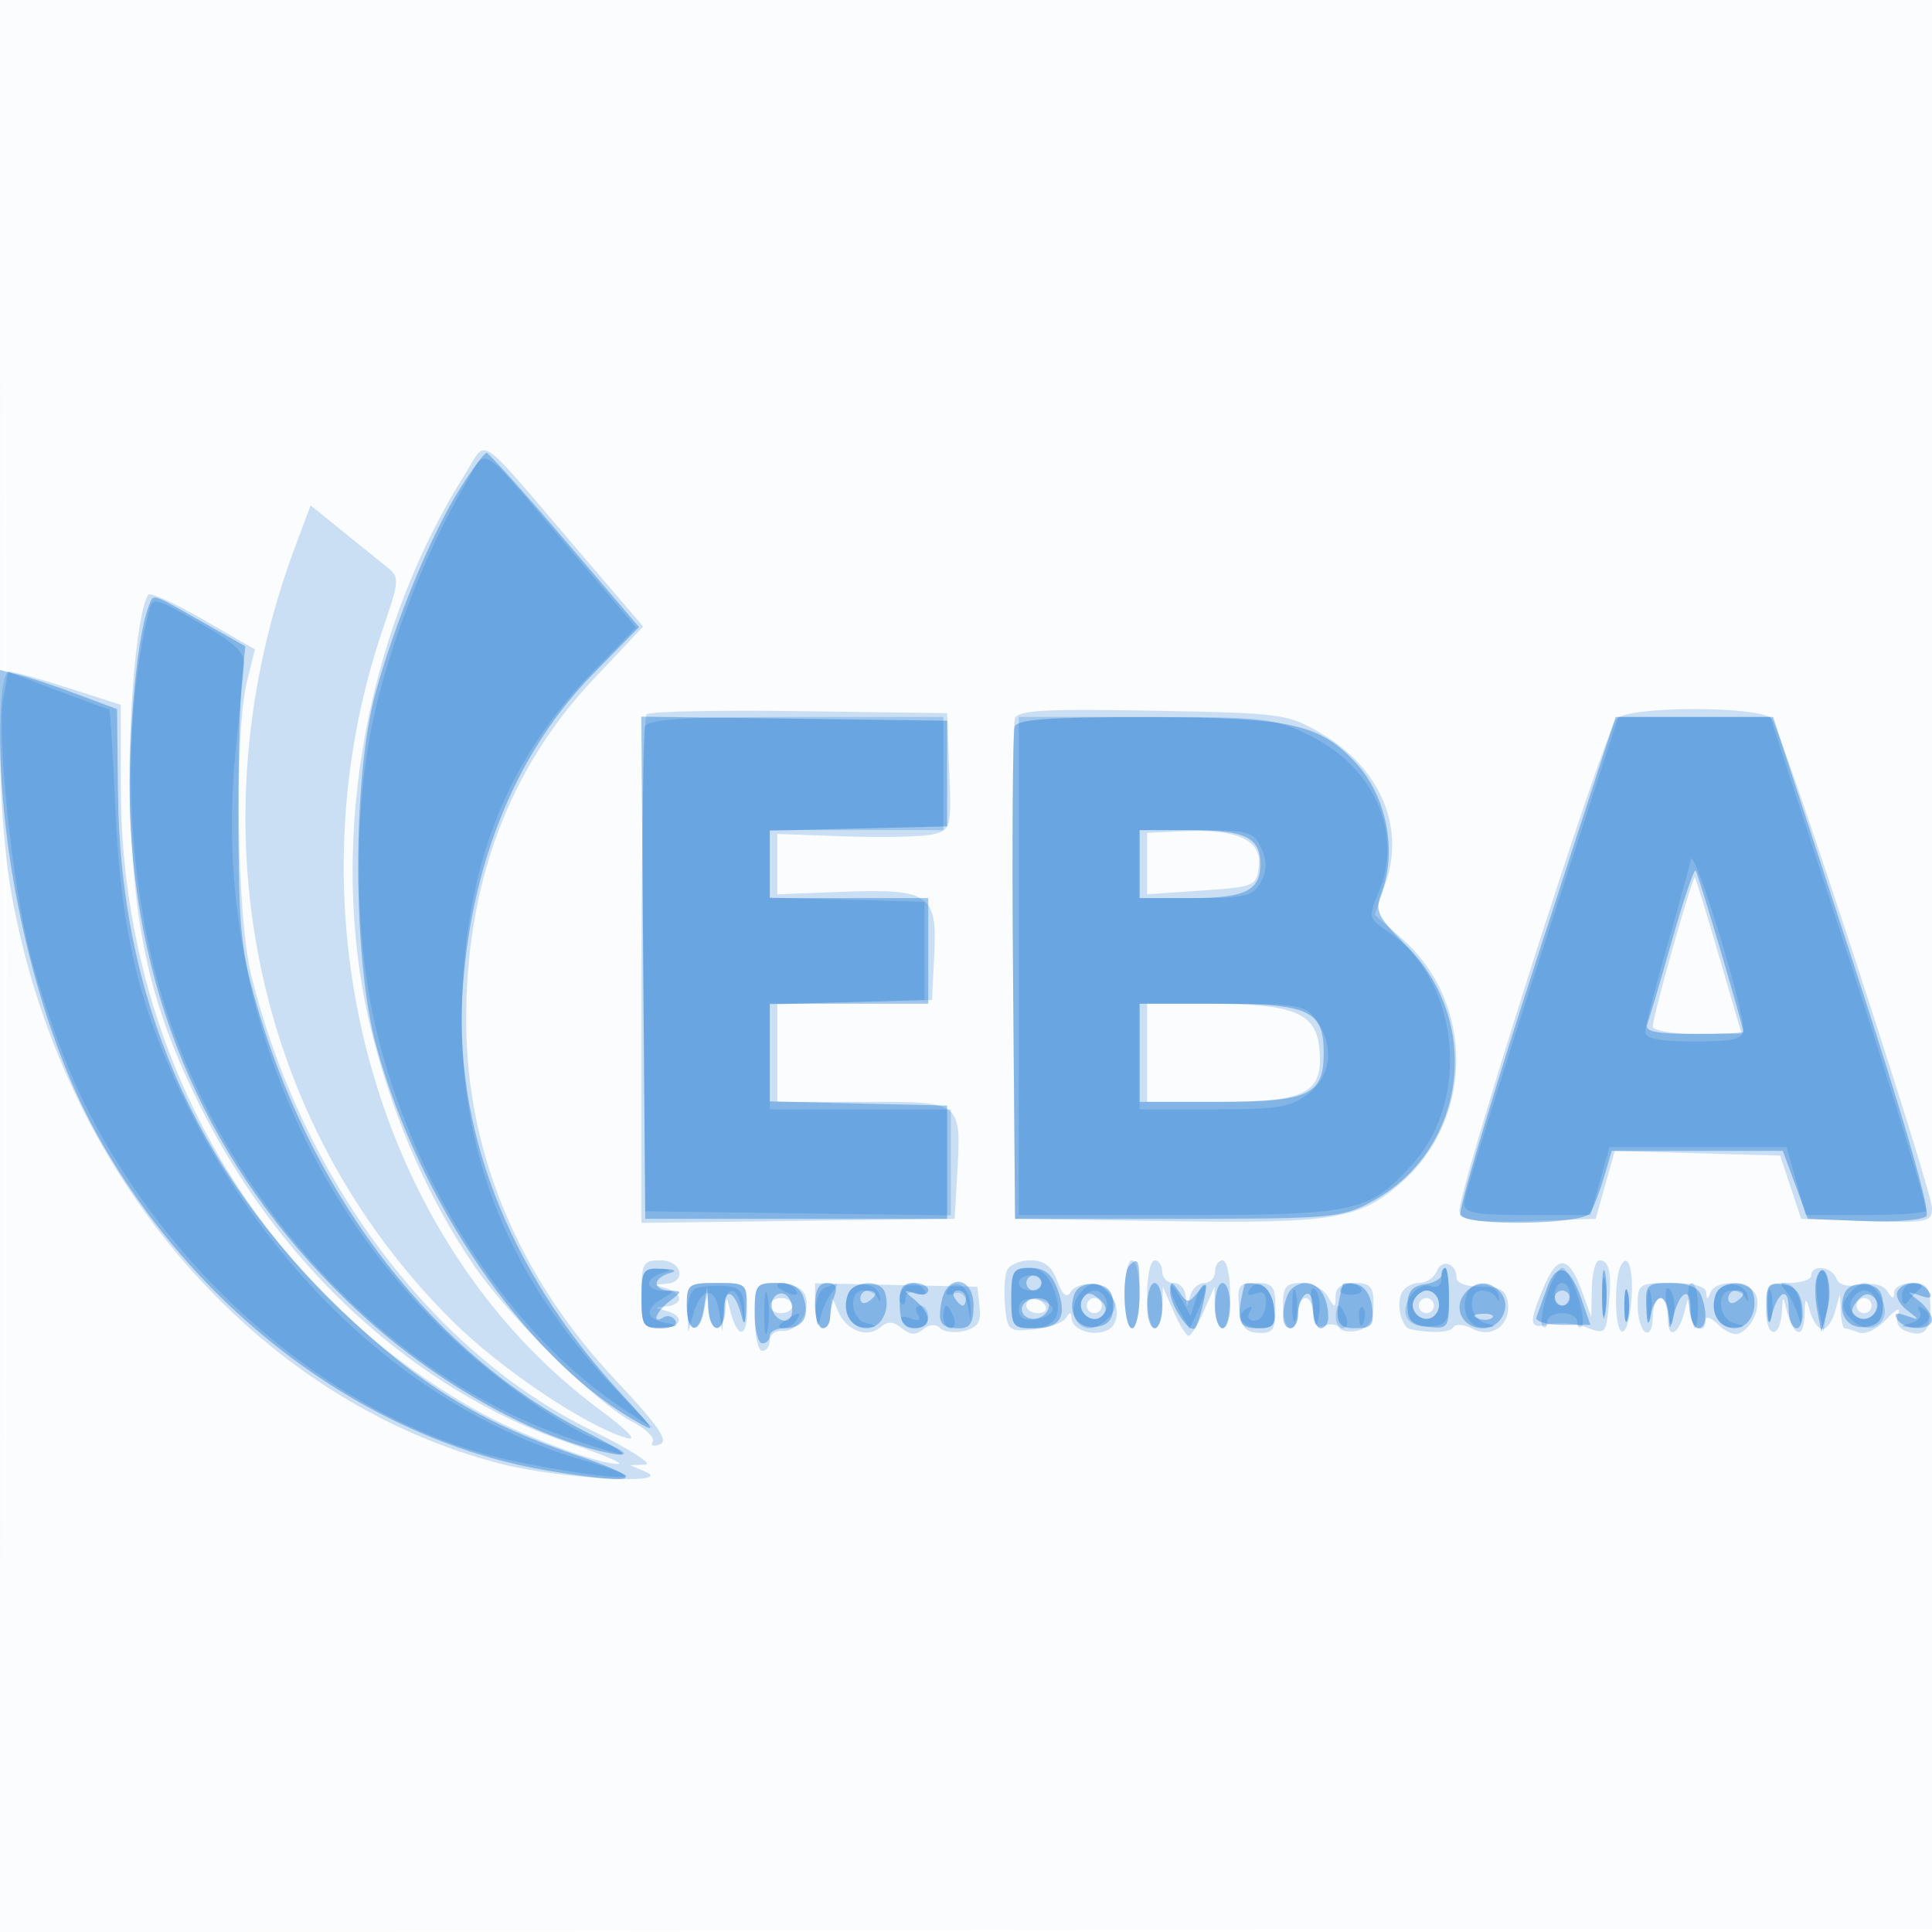
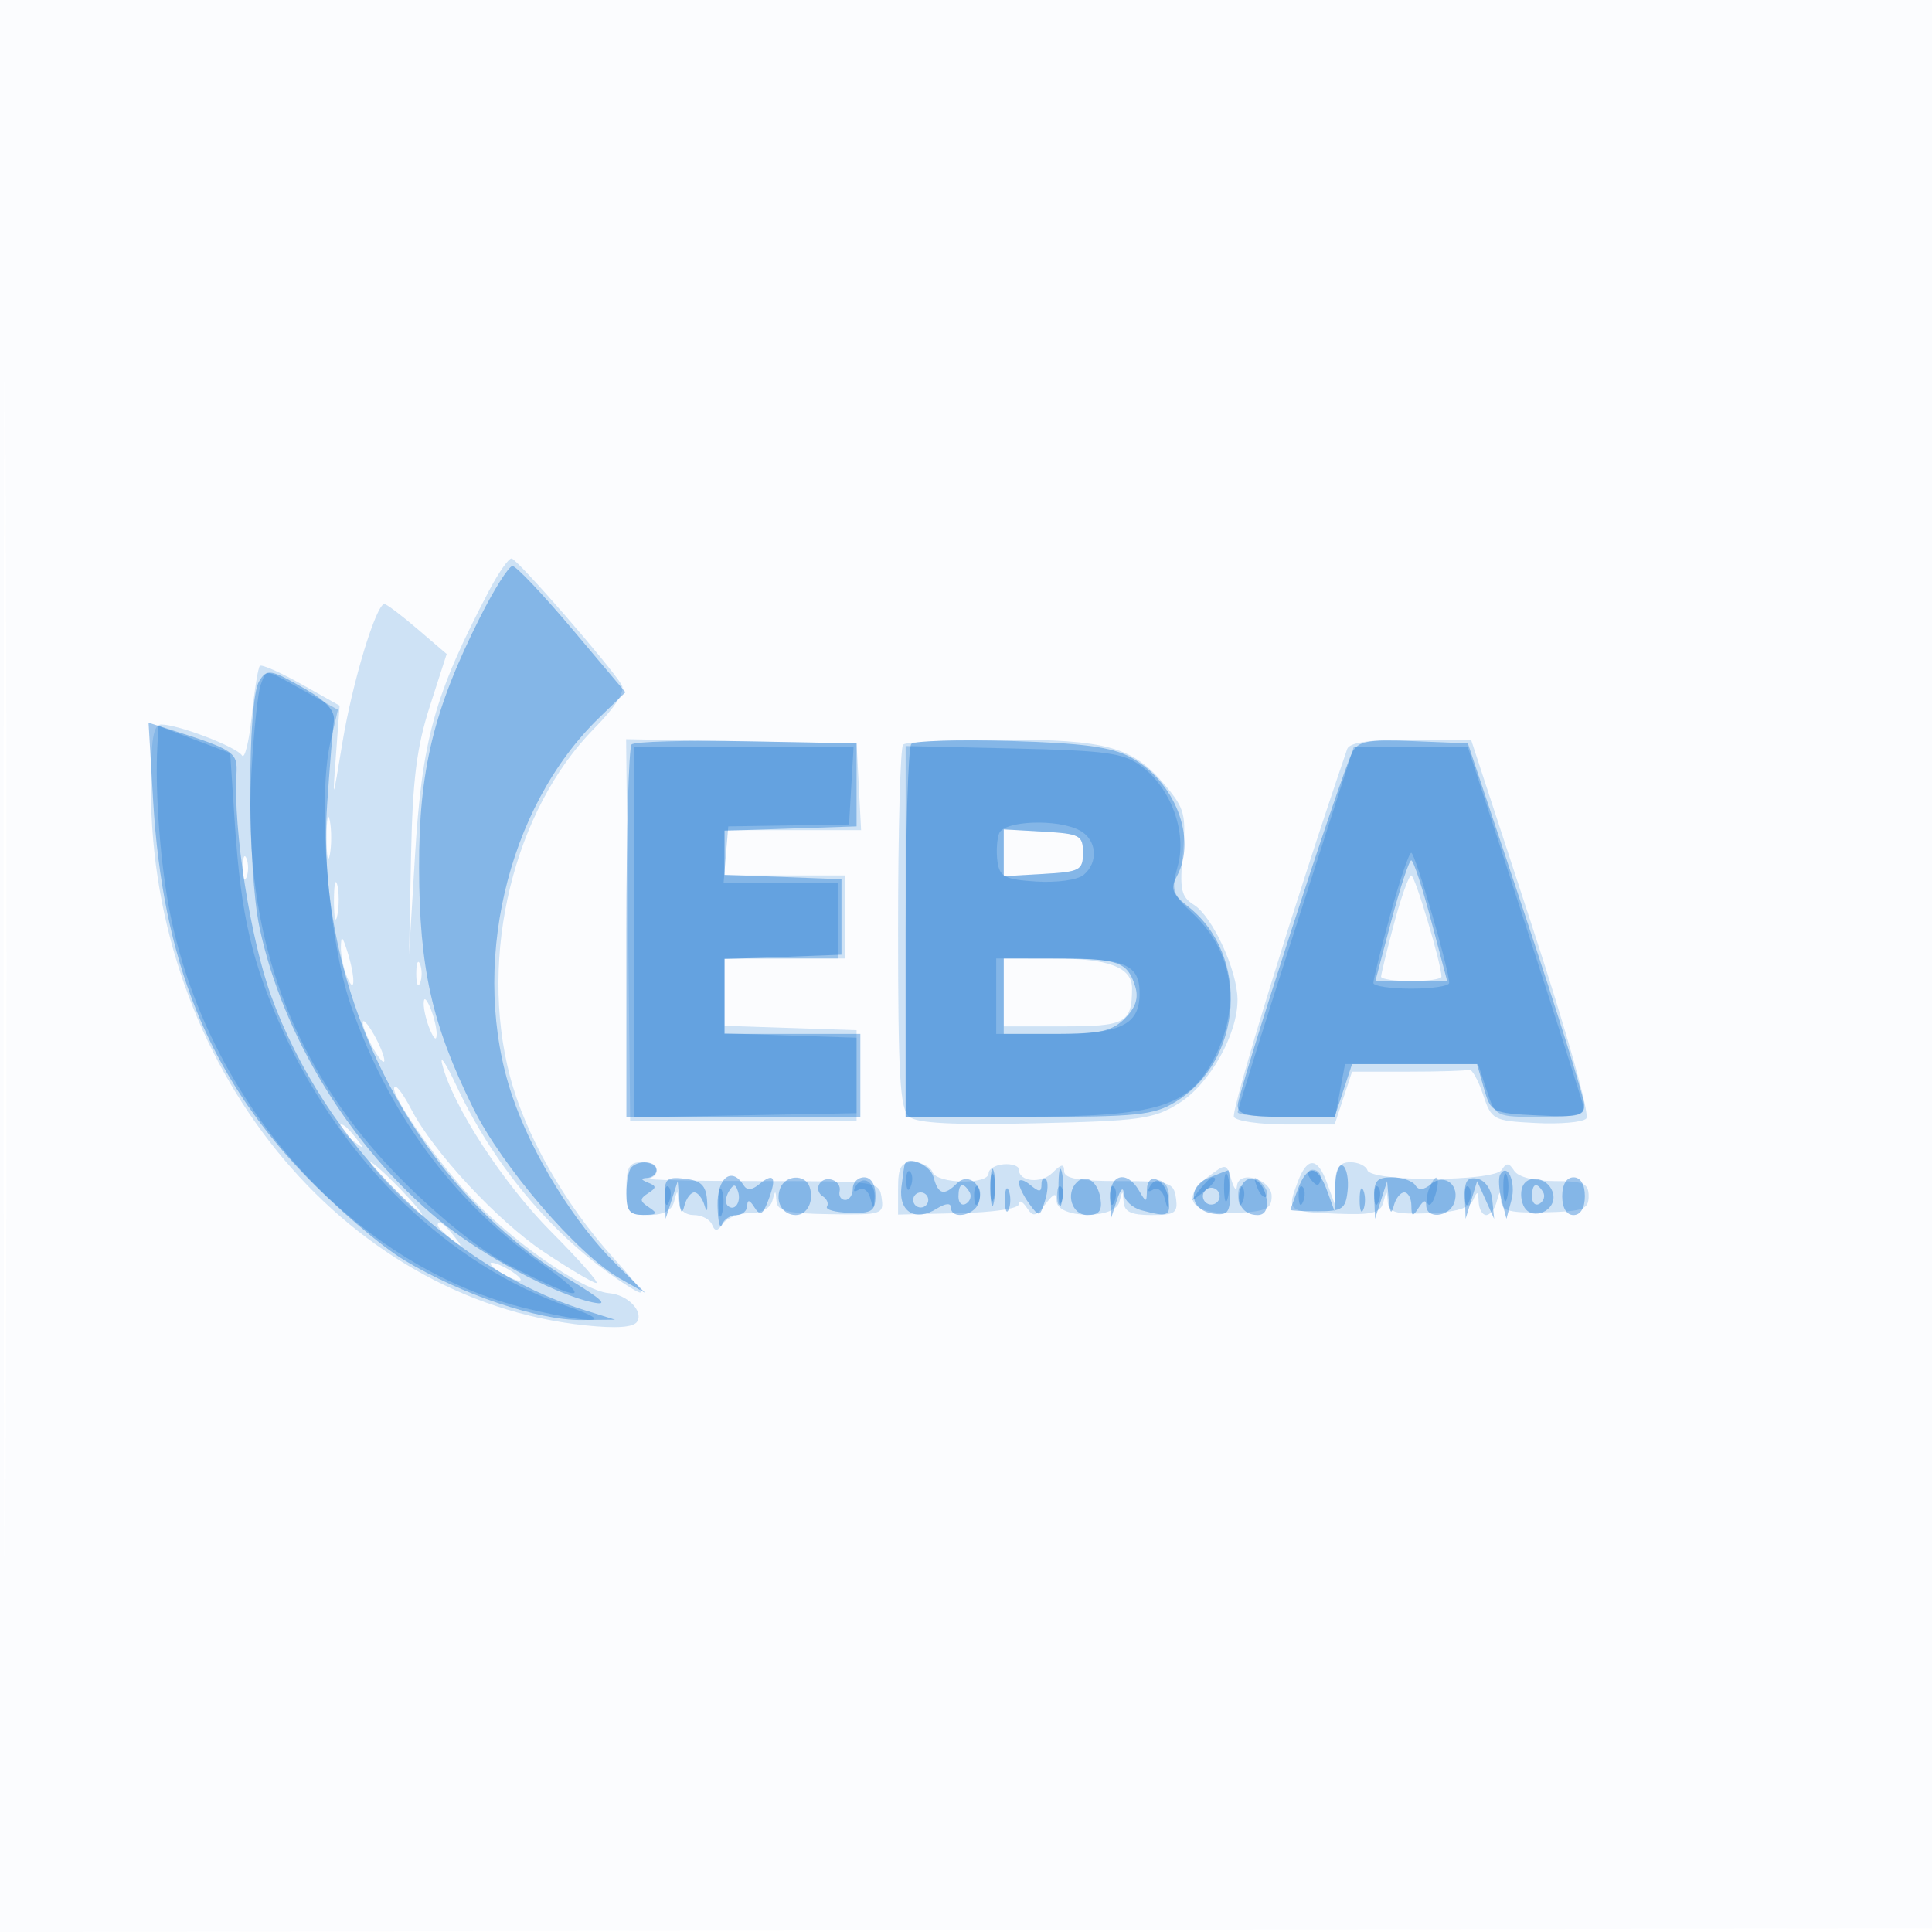
<svg xmlns="http://www.w3.org/2000/svg" width="256" height="256">
  <path fill="#1976D2" fill-opacity=".016" fill-rule="evenodd" d="M0 128.004v128.004l128.25-.254 128.25-.254.254-127.75L257.008 0H0zm.485.496c0 70.4.119 99.053.265 63.672s.146-92.98 0-128S.485 58.1.485 128.5" />
-   <path fill="#1976D2" fill-opacity=".215" fill-rule="evenodd" d="M61.74 62.621c-13.821 21.907-18.549 50.668-12.309 74.87 2.885 11.191 7.47 21.541 13.377 30.2 4.633 6.792 16.26 18.266 20.975 20.7 1.805.932 3.019 2.12 2.698 2.64s.115.678.969.35c1.182-.454-.207-2.469-5.795-8.41-12.932-13.746-19.795-30.136-19.881-47.471-.089-18.262 5.578-33.536 16.897-45.534l6.554-6.947-8.771-10.26C62.937 56.947 64.599 58.091 61.74 62.621m-22.603 9.742c-13.763 36.787-5.698 76.441 20.903 102.764 6.39 6.324 17.615 13.855 22.96 15.405 1.551.45.219-.964-3.512-3.726-29.634-21.941-41.713-65.237-28.816-103.287 2.32-6.844 2.329-7.011.458-8.5a1154 1154 0 0 1-5.94-4.79l-4.031-3.271zm-19.511 6.449c-1.602 2.656-2.821 17.83-2.362 29.403.636 16.033 2.944 25.612 9.224 38.285 10.583 21.355 28.614 37.826 48.967 44.729 4.425 1.5 7.328 2.738 6.452 2.75-2.738.036-13.036-3.861-18.846-7.133-29.188-16.435-47.007-47.643-47.048-82.399L16 93.394l-6.821-2.197C5.428 89.989 1.828 89 1.179 89c-1.711 0-1.526 18.755.288 29.119 6.545 37.403 32.348 67.522 65.001 75.873 7.746 1.981 23.201 2.8 19.032 1.008l-2-.859 2-.074c1.1-.041-2.114-2.087-7.143-4.548-21.155-10.351-38.406-33.428-45.062-60.282-1.924-7.763-2.273-32.02-.56-38.965l1.042-4.227-6.868-3.96c-3.777-2.178-7.055-3.651-7.283-3.273m66.061 15.834c-.378.378-.687 15.696-.687 34.041v33.354l20.75-.271 20.75-.27.309-5.447c.583-10.271.85-10.053-12.328-10.053H103v-12.93l10.25-.285 10.25-.285.296-6.19c.377-7.875-.691-8.577-12.366-8.132l-8.435.322v-8l9.138.324c5.026.179 10.22.053 11.544-.279 2.315-.581 2.395-.896 2.115-8.324L125.5 94.5l-19.563-.271c-10.759-.148-19.872.039-20.25.417m48.799.531c-.283.737-.395 15.961-.25 33.831l.264 32.492 20 .301c22.243.336 25.626-.217 31.174-5.088 9.696-8.513 9.727-23.886.065-32.369l-3.576-3.139 1.438-4.174c2.589-7.514-.728-15.257-8.493-19.822-4.468-2.627-5.146-2.719-22.358-3.04-14.141-.264-17.855-.059-18.264 1.008m79.713.083c-1.8 2.169-21.413 63.741-20.807 65.32.463 1.205 2.284 1.442 9.311 1.209l8.735-.289 1.266-4.5 1.267-4.5 10.951.311 10.952.311 1.394 4.189 1.393 4.189 8.67.289c8.042.268 8.669.147 8.669-1.671 0-2.49-19.865-63.189-21.229-64.868-1.411-1.736-19.13-1.727-20.572.01m-62.2 19.169-.002 4.071 7.252-.5c7.024-.484 7.261-.586 7.567-3.25.394-3.425-2.881-4.937-9.99-4.613l-4.826.22zm69.679 11.076c-1.473 5.214-2.678 9.934-2.678 10.488 0 .562 2.602 1.007 5.888 1.007h5.888l-2.985-10.25c-1.642-5.638-3.086-10.357-3.21-10.488-.123-.132-1.43 4.028-2.903 9.243M152 139.5v6.5h9.845c11.355 0 13.547-1.205 12.975-7.134-.444-4.606-3.395-5.833-14.07-5.851L152 133zm-67 32c0 4.133.204 4.5 2.5 4.5 2.853 0 3.38-1.623.75-2.311-1.667-.435-1.667-.463 0-.573.963-.064 1.75-.533 1.75-1.043s-.787-1.132-1.75-1.384c-1.667-.435-1.667-.463 0-.573 2.812-.186 2.107-3.116-.75-3.116-2.296 0-2.5.367-2.5 4.5m48.398-3.095c-.296.772-.395 2.91-.218 4.75.304 3.174.499 3.327 3.82 2.995 1.925-.193 3.831-.868 4.235-1.5.547-.857.738-.858.75-.007.02 1.495 2.599 2.454 4.569 1.698 2.551-.979 1.433-5.772-1.441-6.178-1.313-.186-2.749.249-3.192.966-.581.938-1.095.543-1.839-1.413-.752-1.977-1.728-2.716-3.589-2.716-1.406 0-2.798.632-3.095 1.405M149 171.5c0 2.475.45 4.5 1 4.5s1-2.025 1-4.5-.45-4.5-1-4.5-1 2.025-1 4.5m3 0c0 2.475.45 4.5 1 4.5s1.018-1.238 1.039-2.75l.039-2.75 1.413 3.25c.777 1.787 1.681 3.25 2.009 3.25s1.232-1.463 2.009-3.25l1.413-3.25.039 2.75c.021 1.512.489 2.75 1.039 2.75s1-2.025 1-4.5-.45-4.5-1-4.5-1 .675-1 1.5-.642 1.5-1.427 1.5c-.784 0-1.632.787-1.884 1.75-.435 1.667-.463 1.667-.573 0-.064-.963-.791-1.75-1.616-1.75s-1.5-.675-1.5-1.5-.45-1.5-1-1.5-1 2.025-1 4.5m38.386-3.063c-.33.859-1.404 1.563-2.386 1.563s-2.045.675-2.362 1.5c-.608 1.587.136 4.413 1.219 4.628 2.875.57 5.28.459 5.728-.266.295-.477 1.438-.385 2.54.205 2.561 1.371 5.097-.517 4.673-3.479-.233-1.63-1.011-2.086-3.548-2.078-1.867.005-3.25-.501-3.25-1.191 0-1.93-1.958-2.591-2.614-.882m14.156 2.116c-2.056 4.921-1.954 5.589.747 4.911 1.259-.316 3.464-.128 4.901.418 2.509.954 2.626.841 2.981-2.883.418-4.379.079-5.999-1.254-5.999-.505 0-.951 1.688-.993 3.75l-.076 3.75-1.243-3.44c-1.705-4.718-3.239-4.872-5.063-.507m10.21-2.819c-.876 1.737-.817 8.108.08 8.662.552.342 1.123-1.367 1.332-3.986.329-4.142-.424-6.637-1.412-4.676M240 169c0 .55-1.35 1-3 1-2.771 0-3 .271-3 3.559 0 3.817 1.915 3.936 2.116.132.107-2.026.152-2.041.597-.191.846 3.517 2.281 4.088 2.387.95.09-2.66.163-2.723.75-.641.357 1.27 1.1 2.309 1.65 2.309s1.293-1.039 1.65-2.309l.651-2.309.099 2.25c.055 1.238.288 2.25.518 2.25s1.084.256 1.898.568c.831.319 2.429-.449 3.644-1.75 1.324-1.419 1.923-1.689 1.544-.697-.383 1.003.009 1.862 1.029 2.253 2.419.928 3.343-.036 3.247-3.391-.069-2.44-.512-2.983-2.432-2.983-1.291 0-2.355.563-2.363 1.25-.011.899-.262.861-.894-.137-.549-.866-1.886-1.194-3.563-.874-1.741.333-2.871.03-3.214-.863-.605-1.576-3.314-1.884-3.314-.376m-149 4c0 3.498 1.66 4.041 2.294.75l.434-2.25.136 2.25c.075 1.238.586 2.25 1.136 2.25s1.052-1.012 1.116-2.25c.105-2.033.162-2.057.597-.25.926 3.849 2.287 3.968 2.287.2 0-3.65-.054-3.7-4-3.7-3.778 0-4 .167-4 3m9 1.5c0 2.475.45 4.5 1 4.5s1-.625 1-1.389.725-1.326 1.612-1.25c2.072.179 3.89-2.611 3.079-4.725-.391-1.017-1.776-1.636-3.66-1.636-2.926 0-3.031.156-3.031 4.5m8-1.48c0 3.431 1.968 4.127 2.063.73.063-2.229.072-2.23.917-.139 1.072 2.654 3.848 3.776 5.647 2.284 1.033-.858 1.744-.832 2.873.105 1.099.912 1.854.951 2.824.146.829-.688 1.676-.746 2.267-.155.519.519 1.972.674 3.23.346 1.764-.462 2.217-1.197 1.983-3.218l-.304-2.619-10.75-.23-10.75-.229zm56.187.23c.247 2.569.785 3.274 2.563 3.363 1.91.097 2.25-.395 2.25-3.25 0-2.943-.32-3.363-2.563-3.363-2.29 0-2.53.347-2.25 3.25M170 173c0 1.65.45 3 1 3s1-.9 1-2 .45-2 1-2 1 .948 1 2.107c0 1.442.464 1.929 1.468 1.544.807-.31 1.708-.176 2.001.299.293.474 1.433.627 2.532.339 1.416-.37 1.999-1.364 1.999-3.406 0-2.409-.411-2.883-2.5-2.883-1.703 0-2.51.558-2.53 1.75-.029 1.667-.079 1.667-1.05 0-.561-.963-2.122-1.75-3.47-1.75-2.056 0-2.45.483-2.45 3m47-.059c0 1.618.45 3.219 1 3.559.567.351 1-.49 1-1.941 0-1.407.45-2.559 1-2.559s1 1.215 1 2.7c0 2.943 1.477 2.168 2.287-1.2.435-1.807.492-1.783.597.25.113 2.193 2.116 3.309 2.116 1.179 0-.59.727-.345 1.616.544s2.094 1.457 2.679 1.262c1.762-.587 3.064-3.358 2.396-5.099-.736-1.916-5.294-2.208-6.029-.386-.403 1-.52 1-.583 0-.051-.803-1.688-1.25-4.579-1.25-4.313 0-4.5.122-4.5 2.941M102 173c0 .55.675 1 1.5 1s1.5-.45 1.5-1-.675-1-1.5-1-1.5.45-1.5 1m34 0c0 .55.702 1 1.559 1s1.281-.45.941-1-1.041-1-1.559-1-.941.45-.941 1m8 0c0 .55.45 1 1 1s1-.45 1-1-.45-1-1-1-1 .45-1 1m44 0c0 .55.45 1 1 1s1-.45 1-1-.45-1-1-1-1 .45-1 1m58 0c0 .55.45 1 1 1s1-.45 1-1-.45-1-1-1-1 .45-1 1" />
-   <path fill="#1976D2" fill-opacity=".406" fill-rule="evenodd" d="M61.012 64.642c-3.825 6.032-8.587 17.535-11.253 27.183-3.093 11.196-3.057 35.255.071 46.675 5.659 20.665 19.585 41.057 33.743 49.411 3.671 2.166 3.647 2.11-1.593-3.606-14.754-16.094-22.057-35.114-20.635-53.742 1.279-16.755 7.265-31.089 17.226-41.247l6.107-6.229-9.851-11.543C69.408 65.195 64.746 60 64.466 60s-1.835 2.089-3.454 4.642m-41.336 15.76c-1.685 4.392-2.892 19.155-2.373 29.02 1.333 25.304 11.726 47.355 30.455 64.619 10.092 9.302 23.514 16.769 33.42 18.591 2.499.46 1.588-.276-3.678-2.973-19.764-10.122-35.602-30.407-43.094-55.195-2.377-7.864-2.722-10.743-2.808-23.464-.054-7.975.127-16.946.402-19.935l.5-5.434-5.857-3.316c-6.796-3.847-6.279-3.705-6.967-1.913M.006 97.142c.012 17.811 5.089 39.029 12.63 52.788 13.12 23.938 36.125 41.09 60.364 45.005 12.104 1.955 13.121 1.193 3-2.249-12.386-4.212-20.601-9.307-30.828-19.12-19.386-18.602-29.215-41.342-29.537-68.336L15.5 93.959l-5.209-1.95c-2.865-1.073-6.353-2.237-7.75-2.588L0 88.783zm85.23 31.087L85.5 161.5h40v-15l-11.75-.282-11.75-.281V133h21v-14h-21v-8.937l11.75-.281 11.75-.282v-14l-20.264-.271-20.263-.27zm49.218-31.97c-.265.692-.364 15.654-.218 33.25l.264 31.991H156c20.356 0 21.723-.119 25.692-2.241 12.576-6.722 14.899-23.721 4.642-33.977-3.798-3.799-4.173-4.575-3.309-6.848 2.138-5.624.742-12.861-3.342-17.316-4.754-5.187-8.742-6.072-27.464-6.096-12.983-.017-17.402.291-17.765 1.237m69.034 31.254c-5.824 17.882-10.315 32.957-9.98 33.5.921 1.489 16.2 1.255 17.183-.263.445-.687 1.273-2.825 1.841-4.75l1.032-3.5h22.668l1.659 4.5 1.659 4.5 7.378.297c4.058.163 7.805-.13 8.326-.651.596-.596-2.99-13.02-9.683-33.547L234.94 95h-20.862zM151 114.5v4.5h6.8c7.197 0 9.2-.98 9.2-4.5s-2.003-4.5-9.2-4.5H151zm70.514 10.227c-1.524 5.375-2.987 10.336-3.25 11.023-.353.922 1.255 1.25 6.129 1.25 3.634 0 6.607-.113 6.607-.252 0-.775-6-21.081-6.324-21.406-.214-.214-1.637 4.009-3.162 9.385M151 139.5v6.5h10.309c12.165 0 14.091-.888 14.091-6.5s-1.926-6.5-14.091-6.5H151zm-1.333 28.167c-1.062 1.062-.771 8.333.333 8.333.55 0 1-2.025 1-4.5 0-4.578-.152-5.015-1.333-3.833m62.619 3.833c.008 2.75.202 3.756.432 2.236s.223-3.77-.014-5-.425.014-.418 2.764M85 172c0 3.625.24 4 2.559 4 1.479 0 2.294-.429 1.931-1.016-.346-.559-1.047-.758-1.559-.441-1.671 1.032-.978-.787.819-2.151 1.667-1.265 1.667-1.33 0-1.36-.963-.018-1.75-.449-1.75-.959 0-.509.787-1.132 1.75-1.384 1.077-.281.692-.502-1-.573-2.561-.108-2.75.159-2.75 3.884m49 0c0 3.787.161 4 3.031 4 3.54 0 4.451-1.601 3.035-5.328-.731-1.922-1.725-2.672-3.541-2.672-2.279 0-2.525.39-2.525 4m57-3.07c0 .512-1.012 1.075-2.25 1.25-1.648.235-2.25.989-2.25 2.82 0 1.984.568 2.565 2.75 2.816 2.601.3 2.75.097 2.75-3.75 0-2.236-.225-4.066-.5-4.066s-.5.419-.5.93m13.976 1.739a313 313 0 0 0-1.387 3.854c-.199.577 1.28 1.022 3.399 1.022h3.75l-1.2-3.466c-1.543-4.457-3.254-4.985-4.562-1.41m35.776-1.465c-.3.782-.29 2.744.022 4.359l.568 2.937.787-2.915c.857-3.176-.357-7.039-1.377-4.381M136 170c0 .55.45 1 1 1s1-.45 1-1-.45-1-1-1-1 .45-1 1m-45 3c0 3.761 1.723 3.949 2.284.25l.416-2.75.15 2.75c.194 3.557 2.15 3.602 2.15.05 0-2.943 1.477-2.168 2.287 1.2.311 1.295.522.854.597-1.25.112-3.144-.014-3.25-3.884-3.25-3.778 0-4 .167-4 3m9 1c0 2.2.45 4 1 4s1-.45 1-1 .873-1 1.941-1c2.446 0 3.369-1.448 2.556-4.009-.442-1.392-1.514-1.991-3.564-1.991-2.755 0-2.933.243-2.933 4m8-1c0 1.65.45 3 1 3s1-.638 1-1.418.273-2.13.607-3c.398-1.038.055-1.582-1-1.582-1.119 0-1.607.911-1.607 3m4.362-1.5c-.877 2.283.35 4.5 2.49 4.5 1.935 0 3.175-2.452 2.402-4.75-.588-1.749-4.196-1.564-4.892.25m6.857 1.5c.063 2.22.566 3 1.933 3 2.332 0 2.381-1.84.098-3.721-1.667-1.374-1.667-1.416 0-.892.963.303 1.75.114 1.75-.418 0-.533-.87-.969-1.933-.969-1.5 0-1.914.672-1.848 3m5.541-.524c-.551 2.88-.111 3.524 2.407 3.524 1.37 0 1.833-.758 1.833-3 0-3.883-3.515-4.317-4.24-.524m17.629-1.046c-.996 2.595.399 4.739 2.857 4.39 1.652-.235 2.254-.987 2.254-2.82s-.602-2.585-2.254-2.82c-1.353-.192-2.496.308-2.857 1.25M152 173c0 1.65.45 3 1 3s1-1.35 1-3-.45-3-1-3-1 1.35-1 3m3.059-1.941c-.068 1.786 2.525 5.69 3.278 4.937.275-.275.793-1.849 1.15-3.498.573-2.645.488-2.801-.723-1.325-1.282 1.564-1.446 1.564-2.509 0-.986-1.45-1.145-1.465-1.196-.114M161 173c0 1.65.45 3 1 3s1-1.35 1-3-.45-3-1-3-1 1.35-1 3m3.918-2.823c-1.202 4.726-.898 5.823 1.614 5.823 2.246 0 2.558-.375 2.284-2.741-.19-1.654-1.011-2.874-2.066-3.074-.963-.182-1.787-.186-1.832-.008m5.689 1.405c-.913 2.378-.731 4.418.393 4.418.55 0 1-.873 1-1.941s.45-2.219 1-2.559c.567-.351 1 .49 1 1.941 0 1.407.45 2.559 1 2.559s1-.638 1-1.418c0-2.712-1.225-4.582-3-4.582-.982 0-2.059.712-2.393 1.582m7.311-1.405c-1.202 4.726-.898 5.823 1.614 5.823 2.246 0 2.558-.375 2.284-2.741-.19-1.654-1.011-2.874-2.066-3.074-.963-.182-1.787-.186-1.832-.008m16.187 1.196c-1.641 1.977-.275 4.627 2.385 4.627 2.545 0 3.954-3.156 2.194-4.916-1.472-1.472-3.208-1.363-4.579.289M215.232 173c0 1.925.206 2.713.457 1.75.252-.963.252-2.537 0-3.5-.251-.963-.457-.175-.457 1.75m2.904.25c.099 2.35.256 2.627.57 1 .238-1.238.852-2.25 1.364-2.25.511 0 .982 1.012 1.046 2.25.105 2.033.162 2.057.597.25.81-3.368 2.287-4.143 2.287-1.2 0 1.485.45 2.7 1 2.7 1.124 0 1.306-2.04.393-4.418-.388-1.013-1.828-1.582-4-1.582-3.189 0-3.385.195-3.257 3.25m9.226-1.75c-.877 2.283.35 4.5 2.49 4.5 1.935 0 3.175-2.452 2.402-4.75-.588-1.749-4.196-1.564-4.892.25m6.754 1.68c.074 2.107.292 2.589.597 1.32.81-3.368 2.287-4.143 2.287-1.2 0 1.485.48 2.7 1.066 2.7s.924-1.238.75-2.75c-.226-1.969-.955-2.841-2.566-3.07-1.964-.278-2.235.103-2.134 3m10.273-1.75c-.996 2.595.399 4.739 2.857 4.39 1.652-.235 2.254-.987 2.254-2.82s-.602-2.585-2.254-2.82c-1.353-.192-2.496.308-2.857 1.25m7.07-.363c-.363.586.173 1.712 1.191 2.502 1.788 1.388 1.786 1.413-.064.764-1.323-.465-1.691-.312-1.191.497.929 1.504 4.605 1.528 4.605.03 0-.627-.787-1.753-1.75-2.502-1.637-1.275-1.626-1.32.164-.691 1.323.465 1.691.312 1.191-.497-.903-1.462-3.27-1.521-4.146-.103m-148.949.917c-.737 1.193.199 3.016 1.549 3.016 1.217 0 1.225-2.707.01-3.457-.512-.317-1.213-.118-1.559.441m11.49.075c0 .582.45.781 1 .441s1-.816 1-1.059-.45-.441-1-.441-1 .477-1 1.059m12.5-.059c.34.55.816 1 1.059 1s.441-.45.441-1-.477-1-1.059-1-.781.45-.441 1m16.976.039c-1.008 1.63 1.231 3.654 2.566 2.319.724-.724.598-1.412-.411-2.249-1.074-.891-1.636-.91-2.155-.07m43.97.048c-1.03 1.668 1.287 3.58 2.667 2.2 1.154-1.154.432-3.287-1.113-3.287-.485 0-1.184.489-1.554 1.087M206 172c0 .55.45 1 1 1s1-.45 1-1-.45-1-1-1-1 .45-1 1m23 .059c0 .582.45.781 1 .441s1-.816 1-1.059-.45-.441-1-.441-1 .477-1 1.059m17.109.31c-.891 1.074-.91 1.636-.07 2.155 1.63 1.008 3.654-1.231 2.319-2.566-.724-.724-1.412-.598-2.249.411m-110.566.562c-.317.512-.118 1.213.441 1.559 1.193.737 3.016-.199 3.016-1.549 0-1.217-2.707-1.225-3.457-.01m60.27 1.752c.721.289 1.584.253 1.916-.079s-.258-.568-1.312-.525c-1.165.048-1.402.285-.604.604" />
-   <path fill="#1976D2" fill-opacity=".239" fill-rule="evenodd" d="M61.656 64.143c-4.648 7.932-8.856 18.198-11.414 27.846-3.641 13.734-3.615 32.382.065 46.279 5.369 20.274 17.675 38.751 32.213 48.368l3.98 2.632-5.111-5.384c-14.561-15.34-21.002-32.109-20.12-52.384.779-17.928 6.183-31.126 17.476-42.678l5.551-5.679-8.322-9.821c-12.978-15.317-11.337-14.265-14.318-9.179m-41.985 17.11c-3.358 13.858-3.051 32.052.797 47.221 7.072 27.878 28.481 52.443 53.738 61.66 4.429 1.617 8.243 2.75 8.475 2.518.232-.231-.919-.888-2.557-1.459-5.061-1.764-14.266-8.164-20.959-14.572-20.386-19.518-30.834-48.24-27.961-76.871.51-5.088 1.011-10.27 1.112-11.517.147-1.807-1.06-2.971-5.958-5.747-6.124-3.47-6.144-3.474-6.687-1.233M.435 92.497c-.894 4.765 1.172 24.645 3.511 33.791 1.064 4.16 3.361 10.99 5.104 15.178 10.581 25.417 34.423 46.69 58.22 51.949 7.124 1.574 15.73 2.743 15.73 2.137 0-.226-2.561-1.154-5.69-2.064-22.12-6.431-41.661-24.293-53.367-48.782-5.633-11.784-7.957-21.845-8.653-37.456-.324-7.287-.694-13.25-.821-13.25s-3.191-1.114-6.809-2.476l-6.578-2.476zm85.019 3.762c-.266.693-.364 15.43-.219 32.75L85.5 160.5l20.25.271 20.25.27V147h-24v-13.93l10.25-.285 10.25-.285v-13l-10.25-.285-10.25-.285V110h23V95h-19.531c-14.779 0-19.649.306-20.015 1.259M135 128v33h21.032c23.757 0 25.35-.347 31.161-6.787 7.793-8.636 6.126-24.45-3.24-30.745-2.638-1.773-2.669-1.905-1.226-5.357 3.193-7.643-.62-16.384-8.961-20.54-4.925-2.455-5.92-2.571-21.962-2.571H135zm69.215-1.58c-5.618 17.282-10.215 32.132-10.215 33 0 1.314 1.409 1.58 8.37 1.58h8.37l1.26-4.5 1.26-4.5h23.48l1.26 4.5 1.26 4.5h7.703c4.237 0 7.94-.236 8.229-.526.289-.289-4.23-15.139-10.043-33L234.58 95h-20.15zM151 114.5v4.5h7.465c6.589 0 7.598-.249 8.603-2.126.826-1.544.841-2.778.056-4.5-.998-2.192-1.657-2.374-8.603-2.374H151zm73.03-.498c-.016.276-1.38 5.225-3.03 10.998s-3 11.059-3 11.748c0 .874 1.961 1.252 6.5 1.252 5.225 0 6.5-.306 6.5-1.562 0-3.237-6.806-25.145-6.97-22.436M151 140v7h9.865c8.466 0 10.239-.294 12.5-2.073 3.032-2.385 3.467-6.295 1.078-9.704-1.447-2.067-2.325-2.223-12.5-2.223H151zm-66 32c0 3.73.186 3.991 2.75 3.864 2.358-.117 2.429-.198.5-.57-2.695-.519-2.897-1.818-.5-3.214 1.667-.971 1.667-1.021 0-1.05-.963-.016-1.75-.447-1.75-.957 0-.509.787-1.132 1.75-1.384 1.317-.344 1.193-.486-.5-.573-1.978-.102-2.25.368-2.25 3.884m49 0c0 3.507.283 4 2.3 4 3.557 0 4.655-1.66 3.363-5.082-.774-2.049-1.781-2.918-3.382-2.918-1.994 0-2.281.503-2.281 4m57-2.531c0 .816-.595 1.24-1.34.954-1.756-.674-4.044 2.133-3.306 4.056.338.882 1.625 1.418 3.111 1.295 2.229-.185 2.535-.666 2.535-3.992 0-2.08-.225-3.782-.5-3.782s-.5.661-.5 1.469m13.978 2.098c-.648 1.962-.907 3.837-.578 4.167s.6.074.6-.567c0-.642.9-1.167 2-1.167s2 .525 2 1.167c0 .641.27.896.6.567.803-.803-1.527-7.734-2.6-7.734-.465 0-1.375 1.605-2.022 3.567m7.294.433c0 2.475.195 3.488.434 2.25.238-1.238.238-3.262 0-4.5-.239-1.238-.434-.225-.434 2.25m28.554-2.834c-.249.734-.174 2.684.166 4.334l.618 3 .518-3.227c.544-3.381-.467-6.568-1.302-4.107M135 170c0 .55.675 1 1.5 1s1.5-.45 1.5-1-.675-1-1.5-1-1.5.45-1.5 1m-42.75.704c-.687.254-1.205 1.663-1.15 3.129l.099 2.667.678-2.426c.969-3.466 2.905-3.684 3.401-.383l.422 2.809.15-2.75c.188-3.442 1.868-3.604 2.455-.238.406 2.323.429 2.306.317-.233-.097-2.188-.631-2.776-2.622-2.892-1.375-.08-3.062.063-3.75.317m9.022 3.296c0 2.475.195 3.488.434 2.25.238-1.238.238-3.262 0-4.5-.239-1.238-.434-.225-.434 2.25m1.728-3.607c0 .216.698.661 1.552.989.89.341 1.291.173.941-.393-.587-.951-2.493-1.406-2.493-.596m6.25.269c-.687.278-1.198 1.705-1.134 3.171.091 2.088.223 2.233.608.667.27-1.1.948-2.562 1.506-3.25 1.079-1.329.989-1.382-.98-.588m3.14.764c-.891 2.323.293 4.591 2.329 4.458 1.669-.109 1.671-.145.031-.573-2.083-.545-2.374-4.311-.333-4.311.779 0 1.645.461 1.925 1.025.279.564.392.451.25-.25-.384-1.901-3.507-2.16-4.202-.349m7.069-.359c-.363.586-.389 1.336-.059 1.666s.6.027.6-.673c0-.741.65-1.025 1.552-.678.89.341 1.291.173.941-.393-.8-1.295-2.208-1.259-3.034.078m6.081-.131c-.38.614-.038.809.834.474.991-.38 1.617.201 1.898 1.761.413 2.287.419 2.286.324-.094-.102-2.571-1.978-3.885-3.056-2.141m17.471.551c-1.468 1.769-.656 4.513 1.335 4.513.775 0 1.969-.675 2.654-1.5.993-1.197.993-1.803 0-3-1.565-1.886-2.433-1.889-3.989-.013m12.06-.987c0 .55.575 2.037 1.279 3.305l1.279 2.305 1.223-2.684c.673-1.477 1.022-2.885.777-3.131-.246-.245-.767.566-1.16 1.803l-.714 2.248-1.342-2.423c-.738-1.333-1.342-1.973-1.342-1.423m10.469.436c-.382.617-.035.807.852.467 1.057-.406 1.45.038 1.339 1.511-.086 1.147-.762 2.086-1.503 2.086-.763 0-1.037-.5-.633-1.155.446-.721.274-.882-.457-.43-1.634 1.01-.423 2.585 1.987 2.585 1.589 0 1.942-.558 1.691-2.673-.332-2.81-2.183-4.16-3.276-2.391m5.692 2.064c0 1.925.206 2.713.457 1.75.252-.963.252-2.537 0-3.5-.251-.963-.457-.175-.457 1.75m2.649.219c.461 2.777.601 2.917.916.916.205-1.301-.04-2.778-.544-3.282-.555-.555-.701.378-.372 2.366m3.751-2.433c-.267.432.349.785 1.368.785s1.635-.353 1.368-.785c-.268-.432-.883-.786-1.368-.786s-1.1.354-1.368.786m16.758.64c-.891 2.323.293 4.591 2.329 4.458 1.669-.109 1.671-.145.031-.573-2.083-.545-2.374-4.311-.333-4.311.779 0 1.645.461 1.925 1.025.279.564.392.451.25-.25-.384-1.901-3.507-2.16-4.202-.349m11.61.074c0 .825.45 1.5 1 1.5s1-.675 1-1.5-.45-1.5-1-1.5-1 .675-1 1.5m9.232 1.5c0 1.925.206 2.713.457 1.75.252-.963.252-2.537 0-3.5-.251-.963-.457-.175-.457 1.75m3 0c0 1.925.206 2.713.457 1.75.252-.963.252-2.537 0-3.5-.251-.963-.457-.175-.457 1.75m2.649.219c.461 2.777.601 2.917.916.916.205-1.301-.04-2.778-.544-3.282-.555-.555-.701.378-.372 2.366m2.906-.219c.242 1.65.614 3 .826 3 .213 0 .387-1.35.387-3s-.372-3-.827-3-.628 1.35-.386 3m3.603-1.574c-.891 2.323.293 4.591 2.329 4.458 1.669-.109 1.671-.145.031-.573-2.083-.545-2.374-4.311-.333-4.311.779 0 1.645.461 1.925 1.025.279.564.392.451.25-.25-.384-1.901-3.507-2.16-4.202-.349m6.842 1.574c0 1.925.206 2.713.457 1.75.252-.963.252-2.537 0-3.5-.251-.963-.457-.175-.457 1.75m2.41-1.913c.629.777 1.384 2.313 1.68 3.413.337 1.257.47.913.357-.923-.098-1.607-.854-3.143-1.679-3.413-1.179-.384-1.255-.187-.358.923m8.358.413c-.993 1.197-.993 1.803 0 3 1.601 1.929 3.9 1.923 4.643-.013.575-1.497-1.186-4.487-2.643-4.487-.415 0-1.315.675-2 1.5m7.015.25c.009.999.336 1.321.762.75.41-.55 1.154-1.338 1.651-1.75s.155-.75-.761-.75c-.927 0-1.66.777-1.652 1.75m-108.569.337c-1.03 1.668 1.287 3.58 2.667 2.2 1.154-1.154.432-3.287-1.113-3.287-.485 0-1.184.489-1.554 1.087m44 0c-1.03 1.668 1.287 3.58 2.667 2.2 1.154-1.154.432-3.287-1.113-3.287-.485 0-1.184.489-1.554 1.087m58 0c-1.03 1.668 1.287 3.58 2.667 2.2 1.154-1.154.432-3.287-1.113-3.287-.485 0-1.184.489-1.554 1.087M135 173.5c0 1.128.702 1.539 2.25 1.32 1.238-.176 2.25-.77 2.25-1.32s-1.012-1.144-2.25-1.32c-1.548-.219-2.25.192-2.25 1.32m-13.395.67c.491.794.171.958-.993.511-1.019-.391-1.468-.257-1.105.33.949 1.536 3.493 1.164 3.493-.511 0-.825-.477-1.5-1.059-1.5s-.734.526-.336 1.17m3.395.33c0 .825.436 1.5.969 1.5s.709-.675.393-1.5c-.317-.825-.753-1.5-.969-1.5s-.393.675-.393 1.5m52 0c0 .825.436 1.5.969 1.5s.709-.675.393-1.5c-.317-.825-.753-1.5-.969-1.5s-.393.675-.393 1.5m3.079.083c.048 1.165.285 1.402.604.605.289-.722.253-1.585-.079-1.917s-.568.258-.525 1.312m74.279-.813c.366.593-.127 1.285-1.096 1.538-1.575.411-1.583.472-.071.576 2.12.145 3.235-1.503 1.671-2.469-.702-.434-.904-.292-.504.355M104 175c-.901.582-1.025.975-.309.985.655.008 1.469-.435 1.809-.985.767-1.242.421-1.242-1.5 0" />
+   <path fill="#1976D2" fill-opacity=".199" fill-rule="evenodd" d="M64.809 78.25c-7.25 13.805-8.882 19.66-9.824 35.25l-.785 13 .263-13c.206-10.183.747-14.5 2.493-19.922l2.231-6.922-3.844-3.29c-2.114-1.81-4.092-3.308-4.395-3.328-1.088-.074-4.243 10.303-5.566 18.308-1.327 8.031-1.34 8.056-.864 1.654l.484-6.5-5.071-2.847c-2.789-1.566-5.263-2.654-5.498-2.419s-.722 3.234-1.08 6.664-.941 5.769-1.293 5.199C31.365 98.972 23.612 96 21.374 96 20.317 96 20 97.947 20 104.435c0 36.581 25.291 67.831 57.612 71.187 4.114.427 6.341.263 6.814-.502.858-1.389-1.284-3.568-3.701-3.763-3.486-.281-13.05-6.96-18.59-12.983C57.041 152.837 51.063 144 52.41 144c.296 0 1.224 1.325 2.061 2.944 2.931 5.667 11.437 14.829 17.57 18.925 3.403 2.272 6.539 4.131 6.97 4.131.43 0-2.244-3.037-5.942-6.75-6.37-6.393-13.12-16.767-14.48-22.25-.341-1.375.509-.086 1.889 2.865 5.212 11.141 13.539 20.808 23.022 26.729 2.375 1.483 1.908.664-2.24-3.93-6.489-7.187-11.672-16.309-13.709-24.129-4.156-15.955.521-35.193 11.185-46.01 2.823-2.863 4.138-4.935 3.651-5.75C80.832 88.173 68.489 74 67.778 74c-.406 0-1.742 1.912-2.969 4.25m18.424 44.974L83.5 148.5h30v-12l-8.75-.289-8.75-.289V127h16v-11H96v-6h18.1l-.3-5.75-.3-5.75-15.267-.276-15.267-.276zm36.434-24.557c-.367.366-.667 11.336-.667 24.377 0 19.579.255 23.922 1.461 24.924 1.047.869 5.799 1.116 16.75.872 13.858-.308 15.633-.554 18.968-2.628 4.092-2.544 7.834-9.154 7.799-13.778-.029-3.869-3.325-11.009-5.794-12.551-1.685-1.053-1.891-2.021-1.455-6.836.461-5.076.24-5.93-2.313-8.965C150.097 98.95 146.705 98 132.699 98c-6.801 0-12.666.3-13.032.667m58.842.583c-6.699 19.533-15.463 48.016-15.003 48.76.337.544 3.476.99 6.975.99h6.364l1.155-3.5 1.155-3.5h7.423c4.082 0 7.719-.113 8.083-.25s1.189 1.325 1.835 3.25c1.142 3.407 1.329 3.508 6.985 3.804 3.196.168 6.211-.096 6.7-.585.518-.518-2.475-11.162-7.187-25.554L194.918 98h-7.99c-5.497 0-8.125.39-8.419 1.25M43.272 111c0 2.475.195 3.487.434 2.25.238-1.237.238-3.263 0-4.5-.239-1.237-.434-.225-.434 2.25M133 113v3.105l5.25-.303c4.853-.279 5.25-.491 5.25-2.802s-.397-2.523-5.25-2.802l-5.25-.303zm-100.842 2c0 1.375.227 1.938.504 1.25.278-.687.278-1.812 0-2.5-.277-.687-.504-.125-.504 1.25m12.094 4.5c.011 2.2.216 2.982.455 1.738s.23-3.044-.02-4-.446.062-.435 2.262m140.457 2.914c-.94 3.528-1.709 6.678-1.709 7s1.8.586 4 .586 4-.264 4-.586c0-1.67-3.502-13.414-4-13.414-.32 0-1.351 2.886-2.291 6.414M45.17 125.5c-.016 1.1.357 2.9.83 4 1.095 2.548 1.095-.081 0-3.5-.644-2.01-.806-2.108-.83-.5m9.988 3.5c0 1.375.227 1.938.504 1.25.278-.687.278-1.812 0-2.5-.277-.687-.504-.125-.504 1.25M133 131.5v4.5h7.893c8.262 0 9.107-.468 9.107-5.047 0-2.786-3.079-3.953-10.434-3.953H133zM56.141 133c0 .825.386 2.4.859 3.5.542 1.261.859 1.445.859.5 0-.825-.386-2.4-.859-3.5-.542-1.261-.859-1.445-.859-.5m-8.07 2.5c0 .55.643 2.125 1.429 3.5s1.429 2.05 1.429 1.5-.643-2.125-1.429-3.5-1.429-2.05-1.429-1.5M45 149.378c0 .207.788.995 1.75 1.75 1.586 1.243 1.621 1.208.378-.378-1.307-1.666-2.128-2.195-2.128-1.372m7 8.122c1.866 1.925 3.617 3.5 3.892 3.5s-1.026-1.575-2.892-3.5-3.617-3.5-3.892-3.5 1.026 1.575 2.892 3.5m31 0c0 3.203.249 3.5 2.927 3.5 1.946 0 3.08-.586 3.384-1.75.435-1.667.463-1.667.573 0 .067 1.018.918 1.75 2.033 1.75 1.054 0 2.145.563 2.424 1.25.392.967.724.939 1.469-.125.529-.756 2.117-1.375 3.527-1.375 1.523 0 2.74-.66 2.998-1.625.396-1.487.443-1.485.549.015.095 1.344 1.394 1.66 7.185 1.748 6.783.103 7.057.017 6.75-2.14-.315-2.222-.502-2.248-16.07-2.248-8.662 0-15.3-.15-14.75-.333C87.783 155.572 87.058 154 85 154c-1.619 0-2 .667-2 3.5m36-.032v3.469l8-.183c4.72-.108 8.006-.607 8.015-1.218.009-.57.467-.361 1.019.464.869 1.298 1.203 1.239 2.485-.441 1.116-1.463 1.481-1.573 1.481-.446 0 2.354 7.695 2.514 8.304.173.432-1.662.472-1.664.58-.036.087 1.318.997 1.75 3.686 1.75 3.129 0 3.53-.277 3.25-2.25-.298-2.097-.813-2.25-7.57-2.25-5.343 0-7.251-.348-7.25-1.321 0-1.005-.366-.955-1.529.207-1.498 1.498-4.471 1.211-4.471-.431 0-.457-.9-.763-2-.68s-2.001.617-2.003 1.188c-.004 1.548-6.828 1.42-7.426-.14-.28-.727-1.422-1.323-2.54-1.323-1.651 0-2.031.649-2.031 3.468m41.094-1.548c-3.826 2.9-2.194 5.067 3.613 4.8 4.053-.186 4.793-.529 4.793-2.22 0-2.28-4.431-3.552-4.6-1.32-.055.726-.392.329-.75-.882-.637-2.158-.698-2.165-3.056-.378m11.881.645c-1.487 3.912-1.388 3.998 4.947 4.248 4.948.195 5.998-.058 6.384-1.54.425-1.631.471-1.635.578-.044.096 1.43 1.021 1.695 5.366 1.535 3.62-.133 5.461-.669 5.93-1.728.569-1.287.691-1.252.75.214.038.963.487 1.75.997 1.75.509 0 1.132-.787 1.384-1.75.39-1.495.474-1.511.573-.111.094 1.333 1.191 1.613 5.866 1.5 5.037-.122 5.75-.387 5.75-2.139 0-1.704-.667-2-4.5-2-2.722 0-4.843-.541-5.367-1.37-.679-1.073-1.034-1.1-1.636-.125-.975 1.578-17.285 1.631-17.809.058-.195-.585-1.217-1.063-2.271-1.063-1.405 0-1.938.734-1.996 2.75l-.079 2.75-1.004-2.75c-1.256-3.44-2.601-3.504-3.863-.185M58 162.378c0 .207.788.995 1.75 1.75 1.586 1.243 1.621 1.208.378-.378-1.307-1.666-2.128-2.195-2.128-1.372m7 5.052c0 .275.9.981 2 1.57s2 .845 2 .57-.9-.981-2-1.57-2-.845-2-.57" />
+   <path fill="#1976D2" fill-opacity=".408" fill-rule="evenodd" d="M63.604 81.793C57.457 94 55.502 102.04 55.531 115c.03 13.302 1.707 20.767 7.136 31.765 3.871 7.841 13.859 19.458 19.471 22.644l3.362 1.909-3.892-3.845c-5.548-5.481-11.12-14.513-13.746-22.283-5.699-16.861-.806-38.13 11.519-50.075l3.492-3.385-7.044-8.365C71.955 78.764 68.389 75 67.905 75s-2.419 3.057-4.301 6.793m-29.258 8.456c-1.597 2.585-1.574 25.021.035 32.617 3.043 14.371 12.093 29.143 23.76 38.781 5.639 4.659 15.3 9.839 20.359 10.917 2.245.478 1.399-.33-3.359-3.21-20.401-12.353-33.479-38.196-31.789-62.819.341-4.969.739-9.907.884-10.973.184-1.352-.946-2.632-3.736-4.233-4.652-2.671-5.12-2.753-6.154-1.08m-14.051 15.884c1.241 21.079 7.252 36.044 19.779 49.241 4.243 4.469 10.323 9.696 13.512 11.615 7.502 4.513 17.724 7.97 23.414 7.918l4.5-.041-4.053-1.269c-17.8-5.575-34.45-22.262-41.507-41.598-2.759-7.561-5.033-22.062-4.608-29.384.174-2.981-.223-3.242-9.239-6.089l-2.408-.761zm63.397-7.492c-.38.381-.692 11.642-.692 25.026V148h31v-11H96v-9.916l7.75-.292 7.75-.292v-10l-7.75-.292-7.75-.292v-5.838l8.75-.289 8.75-.289v-11l-14.558-.276c-8.006-.151-14.869.036-15.25.417m37.058-.065c-.412.417-.75 11.707-.75 25.091V148l16.25-.004c14.451-.003 16.611-.223 19.509-1.991 8.983-5.476 9.896-19.411 1.696-25.862-2.139-1.682-2.401-2.376-1.52-4.022 2.705-5.054-.238-12.623-6.141-15.793-2.507-1.347-6.279-1.857-15.794-2.139-6.875-.203-12.838-.029-13.25.387m58.424 1.131C177.726 102.462 164 144.782 164 146.492c0 1.187 1.365 1.508 6.422 1.508h6.423l1.155-3.5 1.155-3.5h16.556l.928 3.25c.906 3.171 1.08 3.257 7.145 3.548 5.454.261 6.205.077 6.123-1.5-.051-.989-3.539-12.148-7.75-24.798l-7.657-23-7.192-.293c-6.081-.247-7.338-.015-8.134 1.5M133 113v3.105l5.25-.303c4.853-.279 5.25-.491 5.25-2.802s-.397-2.523-5.25-2.802l-5.25-.303zm51.362 9-2.123 8h9.522l-2.123-8c-1.167-4.4-2.354-8-2.638-8s-1.471 3.6-2.638 8M133 132v5h7c5.725 0 7.374-.374 9.051-2.051 1.437-1.437 1.846-2.709 1.365-4.25-1.011-3.242-2.184-3.667-10.166-3.684L133 127zm-49.333 22.667c-.367.366-.667 1.941-.667 3.5 0 2.276.442 2.83 2.25 2.818 1.827-.013 1.968-.201.75-1-1.248-.82-1.271-1.133-.137-1.864 1.151-.742 1.151-.963 0-1.421-.968-.385-1.001-.565-.113-.621.688-.043 1.25-.529 1.25-1.079 0-1.125-2.311-1.356-3.333-.333m36.219-.417c-.063.137-.263 1.511-.444 3.053-.387 3.281 1.835 4.63 4.69 2.846 1.152-.719 1.868-.779 1.868-.157 0 1.618 3.004 1.16 3.664-.559.855-2.228-1.294-4.203-2.864-2.633-1.7 1.7-2.489 1.496-3.09-.8-.412-1.578-3.3-2.899-3.824-1.75m11.366 3.25c.011 2.2.216 2.982.455 1.738s.23-3.044-.02-4-.446.062-.435 2.262m9 0c.011 2.2.216 2.982.455 1.738s.23-3.044-.02-4-.446.062-.435 2.262m36.669-.309-.079 3.309-1.004-2.75c-1.256-3.44-2.601-3.504-3.863-.185-.536 1.411-.975 2.648-.975 2.75s1.637.185 3.638.185c3.224 0 3.67-.31 3.929-2.734.161-1.504-.125-2.993-.637-3.309-.511-.316-.966.914-1.009 2.734m-16.745-1.132c-2.915 1.168-2.528 4.316.584 4.761 1.903.271 2.24-.143 2.24-2.75 0-1.689-.113-3.041-.25-3.007-.137.035-1.296.483-2.574.996m38.594-.396c-.25.46-.163 1.962.194 3.337l.649 2.5.661-2.483c.635-2.388-.568-5.074-1.504-3.354M88.1 158.684l.099 2.816L89 159l.801-2.5.215 2.5c.153 1.774.349 1.992.673.75.252-.963.842-1.75 1.311-1.75s1.082.787 1.361 1.75c.294 1.011.43.694.324-.75-.143-1.927-.815-2.573-2.935-2.816-2.443-.281-2.739-.002-2.65 2.5m6.979 1.066c.043 2.063.306 3.188.583 2.5.278-.687 1.142-1.25 1.921-1.25s1.424-.562 1.432-1.25c.011-.844.319-.77.949.226.761 1.203 1.106 1.018 1.868-1 1.125-2.981.716-3.676-1.219-2.07-.978.812-1.641.857-2.083.143-1.564-2.532-3.529-.994-3.451 2.701m8.301-2.298c-.697 1.815.315 3.548 2.072 3.548 1.53 0 2.458-1.915 1.817-3.75-.597-1.713-3.206-1.577-3.889.202m5.195-.574c-.334.541-.143 1.271.425 1.622s.828.969.579 1.373c-.25.404 1.093.778 2.983.832 2.99.084 3.438-.216 3.438-2.304 0-1.468-.583-2.401-1.5-2.401-.825 0-1.5.675-1.5 1.5s-.45 1.5-1 1.5-.888-.506-.75-1.125c.324-1.459-1.881-2.281-2.675-.997m26.425-.192c0 .513.618 1.777 1.373 2.81 1.323 1.808 1.4 1.794 2.092-.384.395-1.245.452-2.529.126-2.854-.325-.325-.591-.011-.591.698 0 1.032-.299 1.041-1.5.044-.825-.685-1.5-.826-1.5-.314m7.688-.04c-1.541 1.54-.648 4.354 1.382 4.354 1.555 0 1.99-.539 1.75-2.172-.332-2.255-1.94-3.375-3.132-2.182m4.412 2.104.099 2.75.801-2.5c.462-1.442.843-1.809.9-.867.055.899 1.112 1.905 2.35 2.237 3.523.944 3.911.776 3.57-1.542-.397-2.692-2.809-3.676-2.85-1.161-.029 1.724-.092 1.729-1.05.083-1.613-2.77-3.935-2.162-3.82 1m17.312-1.381c-.751 1.956.272 3.631 2.217 3.631.981 0 1.398-.76 1.191-2.172-.388-2.637-2.594-3.581-3.408-1.459m17.688 1.381.099 2.75.801-2.5.801-2.5.215 2.5c.153 1.774.349 1.992.673.75.252-.963.875-1.75 1.384-1.75.51 0 .934.787.942 1.75.013 1.496.157 1.532.985.25q.969-1.5.985-.25c.022 1.797 2.965 1.543 3.679-.317.884-2.304-1.207-4.057-3.033-2.542-.988.82-1.66.871-2.101.158-.356-.577-1.746-1.049-3.089-1.049-2.02 0-2.424.474-2.341 2.75m12-.073.099 2.823.765-2.5.765-2.5 1.126 2.5 1.125 2.5-.24-2.49c-.14-1.452-.97-2.629-1.99-2.823-1.349-.257-1.727.313-1.65 2.49m7.618-1.385c-.293.764-.17 1.977.274 2.694 1.121 1.815 4.232.414 3.82-1.721-.415-2.159-3.369-2.861-4.094-.973M207 158.5c0 1.556.567 2.5 1.5 2.5s1.5-.944 1.5-2.5-.567-2.5-1.5-2.5-1.5.944-1.5 2.5m-110.417-.634c-.431.697-.513 1.537-.183 1.867.895.895 1.871-.421 1.387-1.871-.338-1.016-.574-1.016-1.204.004m30.417.693c0 .857.457 1.276 1.016.931.559-.346.758-1.047.441-1.559-.857-1.387-1.457-1.129-1.457.628m6.158.441c0 1.375.227 1.938.504 1.25.278-.687.278-1.812 0-2.5-.277-.687-.504-.125-.504 1.25m26.395-1.085a1.116 1.116 0 0 0 .362 1.532c.521.322 1.21.159 1.532-.362a1.116 1.116 0 0 0-.362-1.532 1.116 1.116 0 0 0-1.532.362M180.158 159c0 1.375.227 1.938.504 1.25.278-.687.278-1.812 0-2.5-.277-.687-.504-.125-.504 1.25m22.842-.441c0 .857.457 1.276 1.016.931.559-.346.758-1.047.441-1.559-.857-1.387-1.457-1.129-1.457.628M121 159c0 .55.45 1 1 1s1-.45 1-1-.45-1-1-1-1 .45-1 1" />
+   <path fill="#1976D2" fill-opacity=".294" fill-rule="evenodd" d="M34.539 90.75c-.371.963-.925 6.25-1.231 11.75-1.195 21.485 5.446 39.342 20.072 53.971 5.025 5.026 10.407 9.299 14.12 11.212 9.836 5.066 11.462 4.869 3.923-.475-11.504-8.155-20.015-19.77-24.952-34.051-2.997-8.669-4.431-27.348-2.677-34.884l.983-4.227-4.514-2.523c-5.369-3.001-4.89-2.936-5.724-.773m-13.687 8.097c-.344 6.166.43 16.118 1.752 22.519 5.24 25.379 24.7 46.722 47.499 52.097 8.658 2.041 11.562 1.874 5.265-.302-15.825-5.47-29.862-19.004-37.843-36.486-4.124-9.035-5.597-15.336-6.394-27.357l-.631-9.526-4.75-1.799-4.75-1.8zM84 123.527v24.526l14.75-.276 14.75-.277v-10l-8.75-.289-8.75-.289V127h15v-10H95.879l.311-3.75.31-3.75 8-.124 8-.124.302-5.126.303-5.126H84zm36-.101V148l15.25-.022c18.289-.026 22.323-1.261 25.691-7.863 3.546-6.951 2.458-14.072-2.918-19.094-2.687-2.51-2.854-3.048-1.956-6.301 1.233-4.465-.915-10.309-4.858-13.22-2.351-1.736-4.591-2.043-16.959-2.324L120 98.852zm51.687-.558c-4.228 13.128-7.687 24.153-7.687 24.5s2.905.632 6.455.632h6.454l.657-3.5.657-3.5h17.622l1.155 3.5c1.149 3.482 1.185 3.5 7.151 3.5 4.586 0 5.92-.324 5.672-1.38-.178-.758-3.698-11.782-7.823-24.497l-7.5-23.117-7.563-.003-7.563-.003zm-39.297-12.441c-.302.785-.4 2.473-.219 3.75.285 2.012.975 2.364 5.157 2.631 2.701.172 5.454-.212 6.25-.872 2.021-1.678 1.76-4.685-.512-5.901-2.921-1.563-10.026-1.302-10.676.392m51.819 10.823c-1.239 4.537-2.243 8.588-2.231 9s2.272.75 5.022.75 5.01-.338 5.022-.75c.047-1.591-4.512-17.25-5.022-17.25-.296 0-1.552 3.713-2.791 8.25M132 132v5h7.929c8.595 0 11.071-1.201 11.071-5.371 0-3.816-1.881-4.629-10.7-4.629H132zm-11.921 24.583c.048 1.165.285 1.402.604.605.289-.722.253-1.585-.079-1.917s-.568.258-.525 1.312m11.116.917c.02 1.65.244 2.204.498 1.231s.237-2.323-.037-3-.481.119-.461 1.769m31 0c.02 1.65.244 2.204.498 1.231s.237-2.323-.037-3-.481.119-.461 1.769M173.5 156c.34.55.816 1 1.059 1s.441-.45.441-1-.477-1-1.059-1-.781.45-.441 1m25.695 1.5c.02 1.65.244 2.204.498 1.231s.237-2.323-.037-3-.481.119-.461 1.769m-85.78-.362c-.434.702-.292.904.355.504.593-.366 1.285.127 1.538 1.096.411 1.575.472 1.583.576.071.145-2.12-1.503-3.235-2.469-1.671m39 0c-.434.702-.292.904.355.504.593-.366 1.285.127 1.538 1.096.411 1.575.472 1.583.576.071.145-2.12-1.503-3.235-2.469-1.671m6.457.612c-1.243 1.586-1.208 1.621.378.378 1.666-1.307 2.195-2.128 1.372-2.128-.207 0-.995.787-1.75 1.75m7.692-.457c.376.986.935 1.541 1.243 1.233s.001-1.114-.683-1.793c-.988-.98-1.102-.865-.56.56m22.781.25c-.326.849-.369 1.767-.096 2.04.274.273.737-.422 1.03-1.543.624-2.383-.069-2.751-.934-.497m-101.266 1.04c.048 1.165.285 1.402.604.605.289-.722.253-1.585-.079-1.917s-.568.258-.525 1.312m7.116.917c.02 1.65.244 2.204.498 1.231s.237-2.323-.037-3-.481.119-.461 1.769m33.884-.917c.048 1.165.285 1.402.604.605.289-.722.253-1.585-.079-1.917s-.568.258-.525 1.312m11 0c.048 1.165.285 1.402.604.605.289-.722.253-1.585-.079-1.917s-.568.258-.525 1.312m7 0c.048 1.165.285 1.402.604.605.289-.722.253-1.585-.079-1.917s-.568.258-.525 1.312m17 0c.048 1.165.285 1.402.604.605.289-.722.253-1.585-.079-1.917s-.568.258-.525 1.312m8 0c.048 1.165.285 1.402.604.605.289-.722.253-1.585-.079-1.917s-.568.258-.525 1.312m10 0c.048 1.165.285 1.402.604.605.289-.722.253-1.585-.079-1.917s-.568.258-.525 1.312m12 0c.048 1.165.285 1.402.604.605.289-.722.253-1.585-.079-1.917s-.568.258-.525 1.312" />
</svg>
